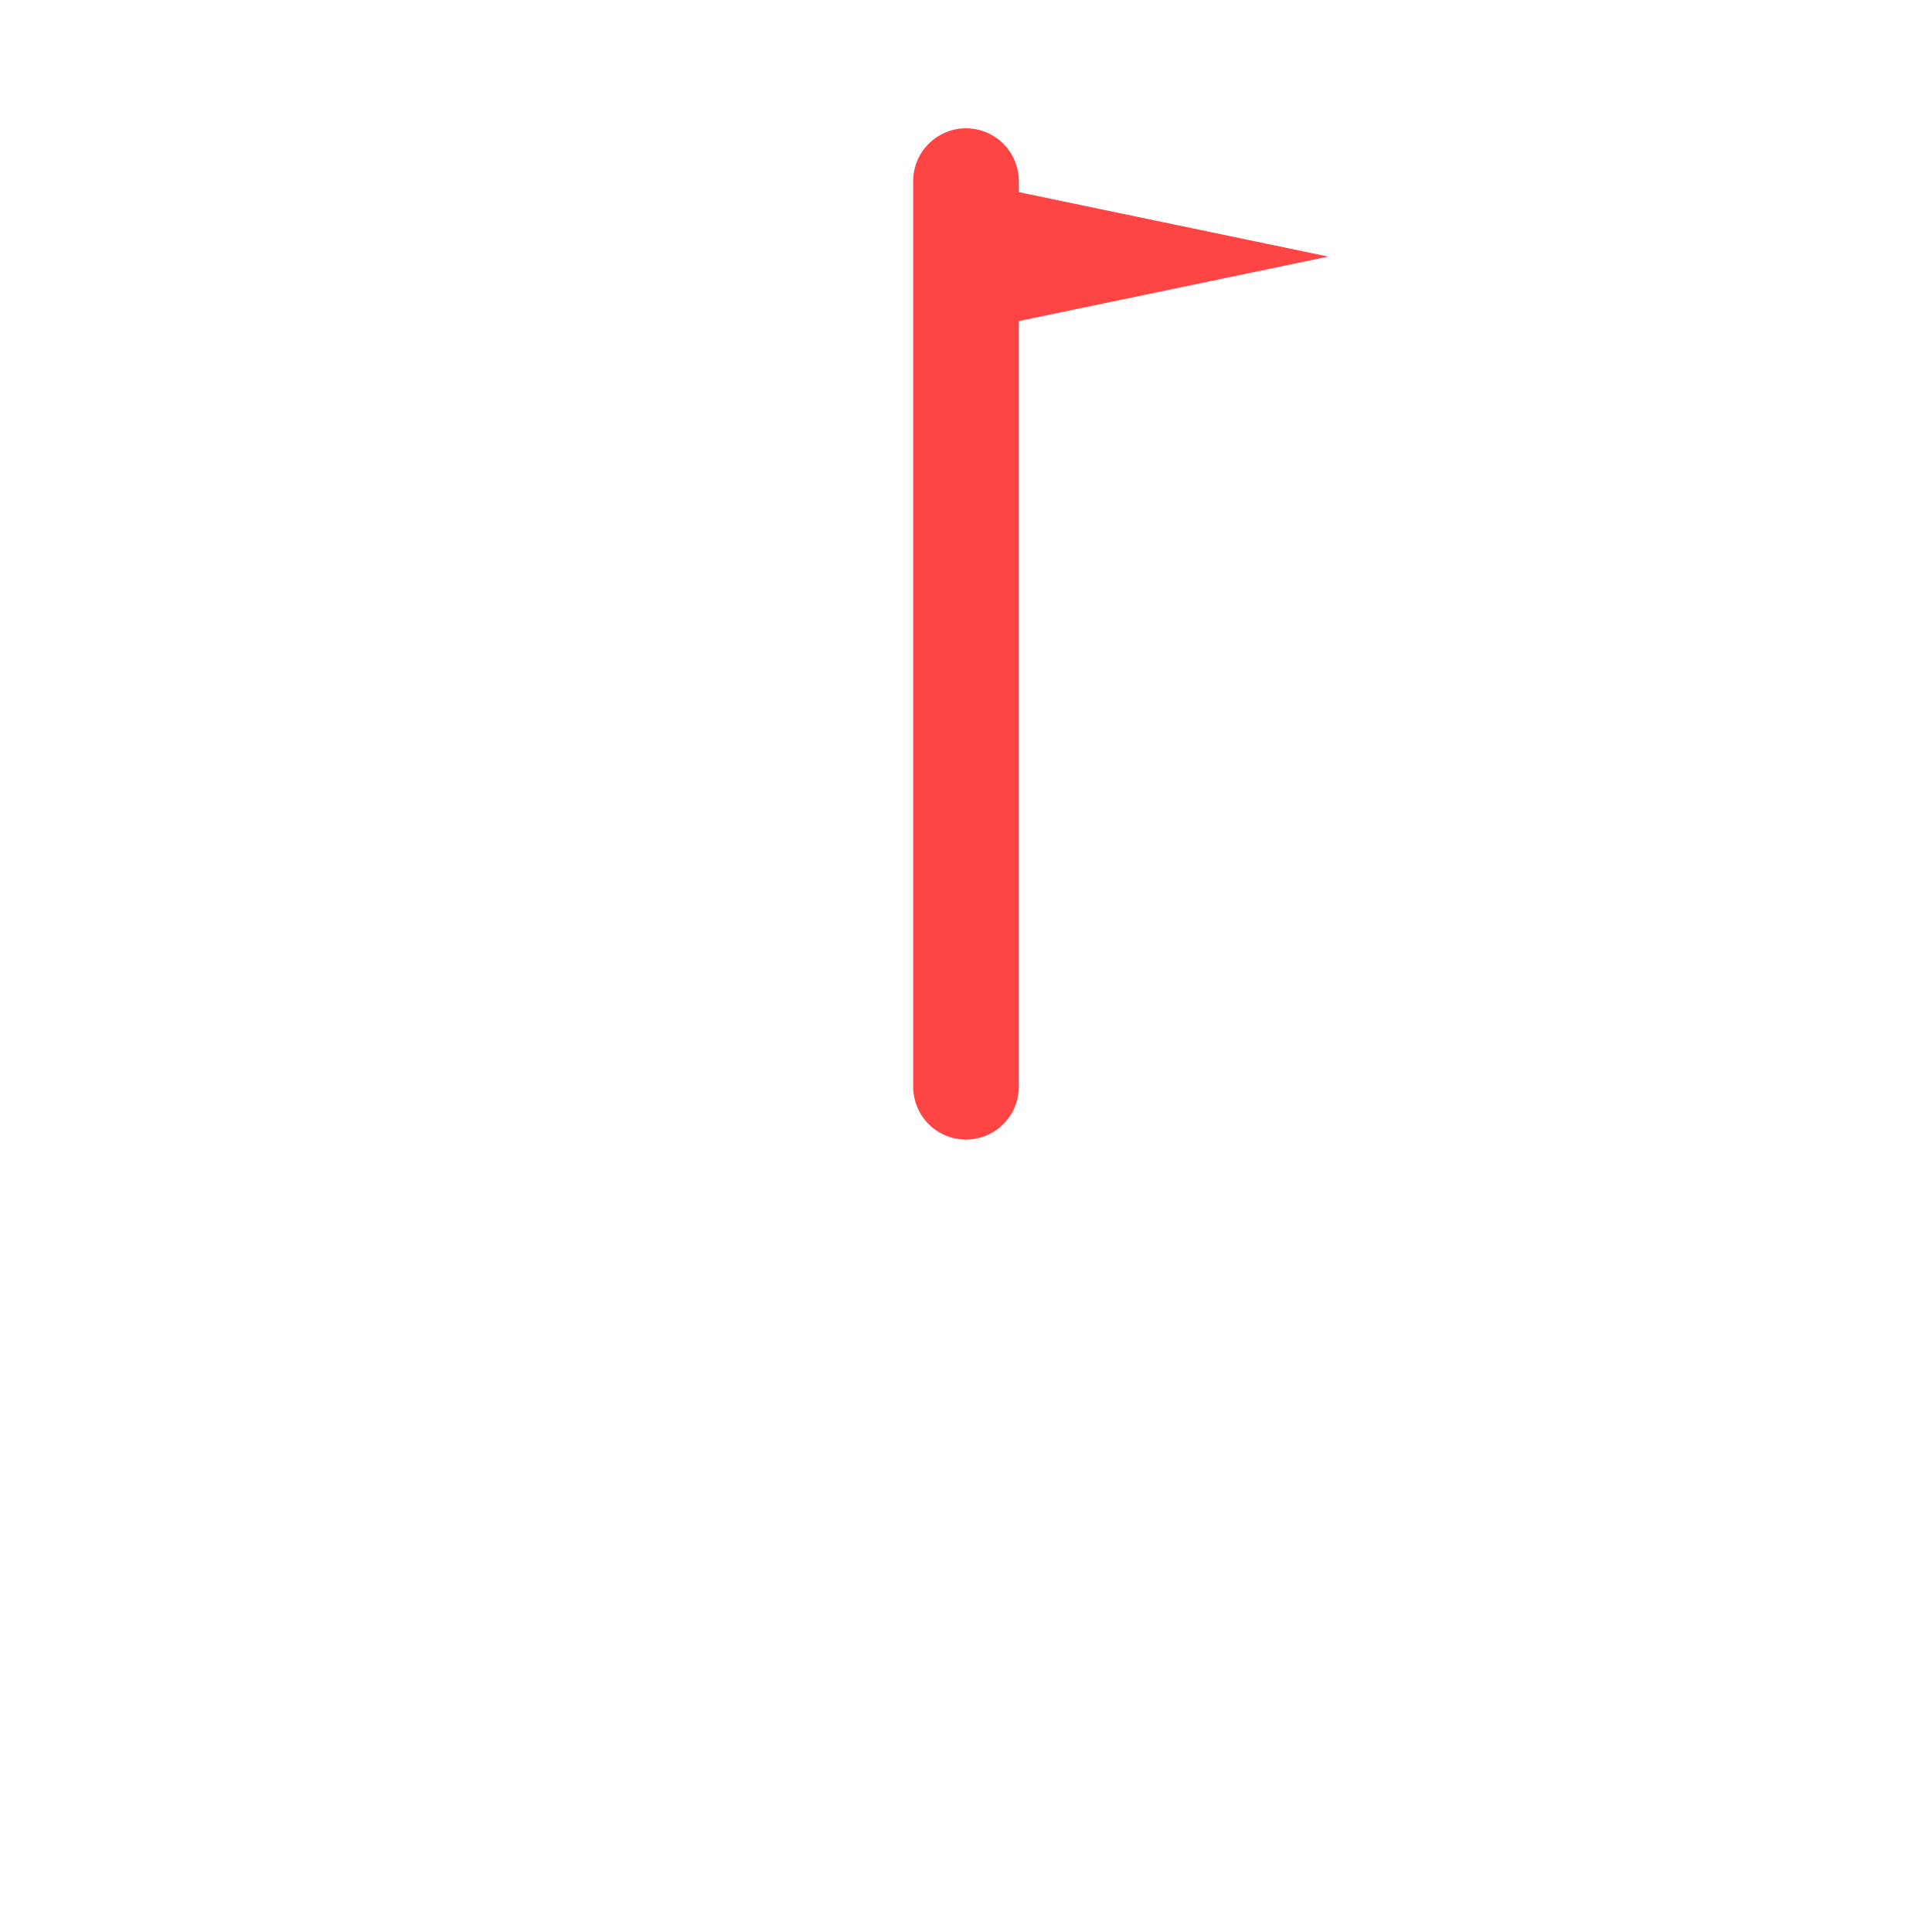
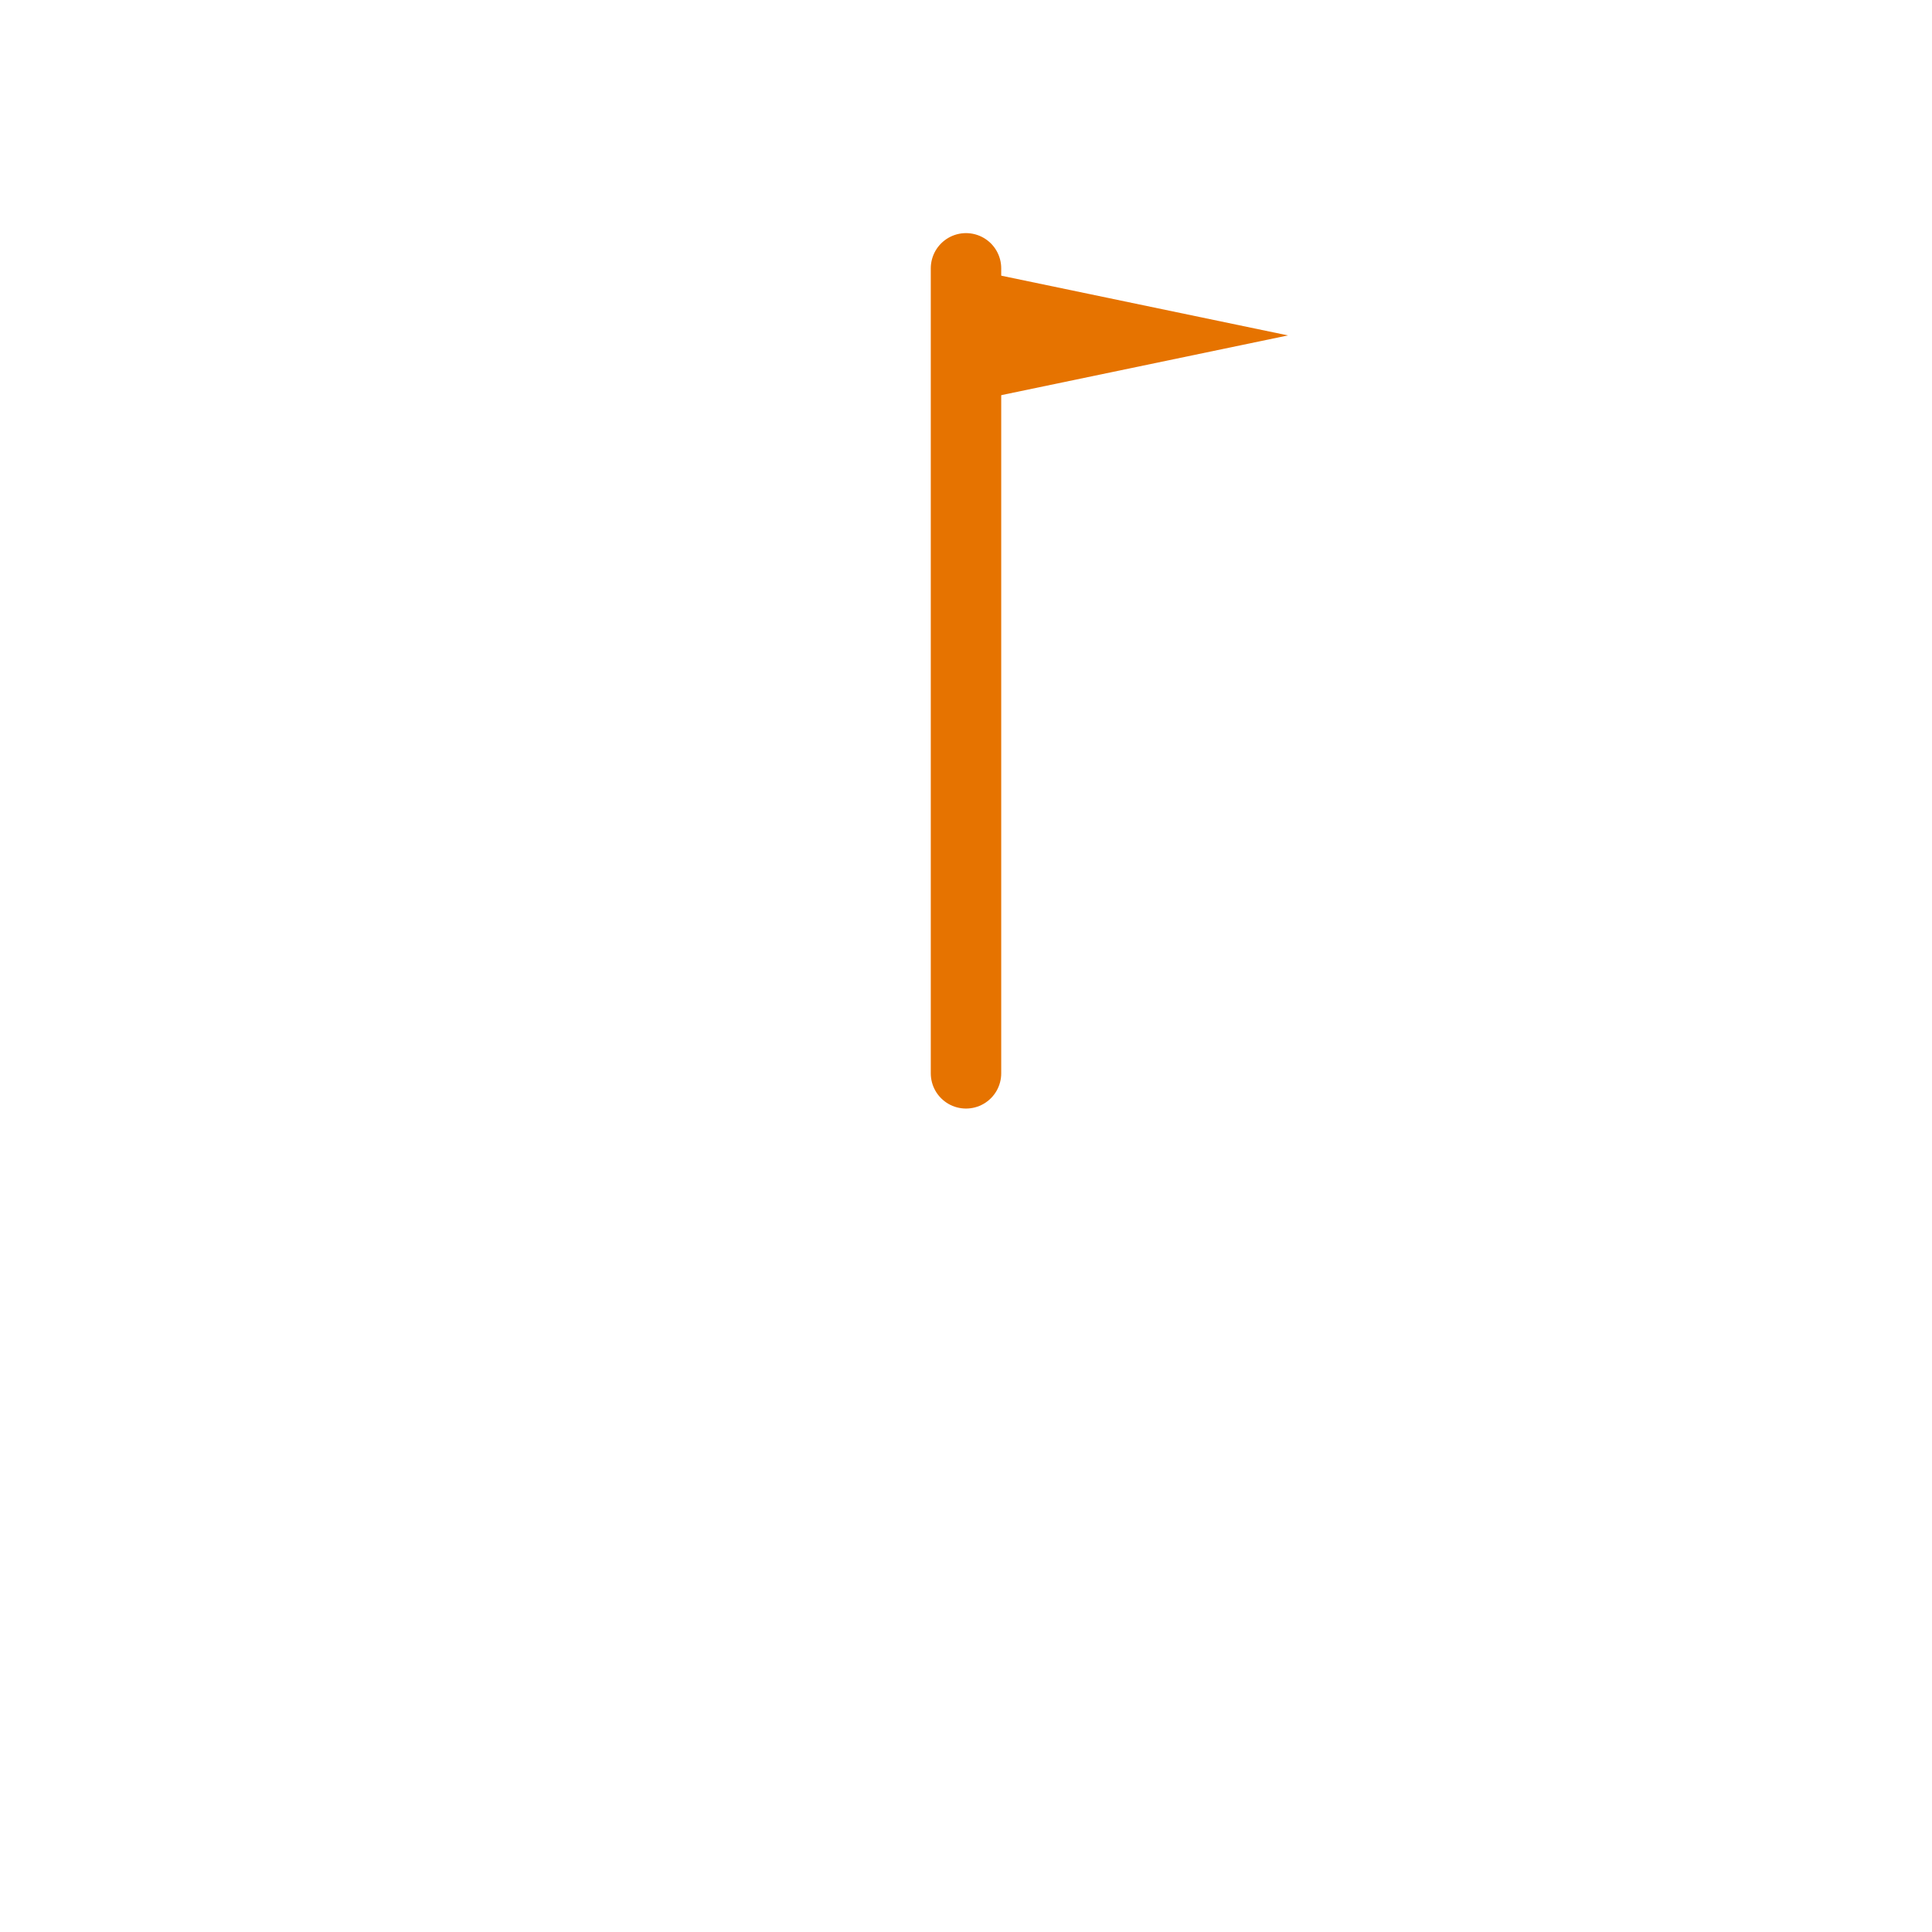
- <svg xmlns="http://www.w3.org/2000/svg" width="64" height="64" viewBox="0 0 64 64">
-   <line x1="32" y1="36" x2="32" y2="6" stroke="#ff4444" stroke-width="3.5" stroke-linecap="round" />
-   <polygon points="32,6 44,8.5 32,11" fill="#ff4444" />
+ <svg xmlns="http://www.w3.org/2000/svg" width="72" height="72" viewBox="-4 -4 72 72">
+   <line x1="32" y1="36" x2="32" y2="6" stroke="#e67300" stroke-width="2.625" stroke-linecap="round" />
+   <polygon points="32,6 44,8.5 32,11" fill="#e67300" />
</svg>
